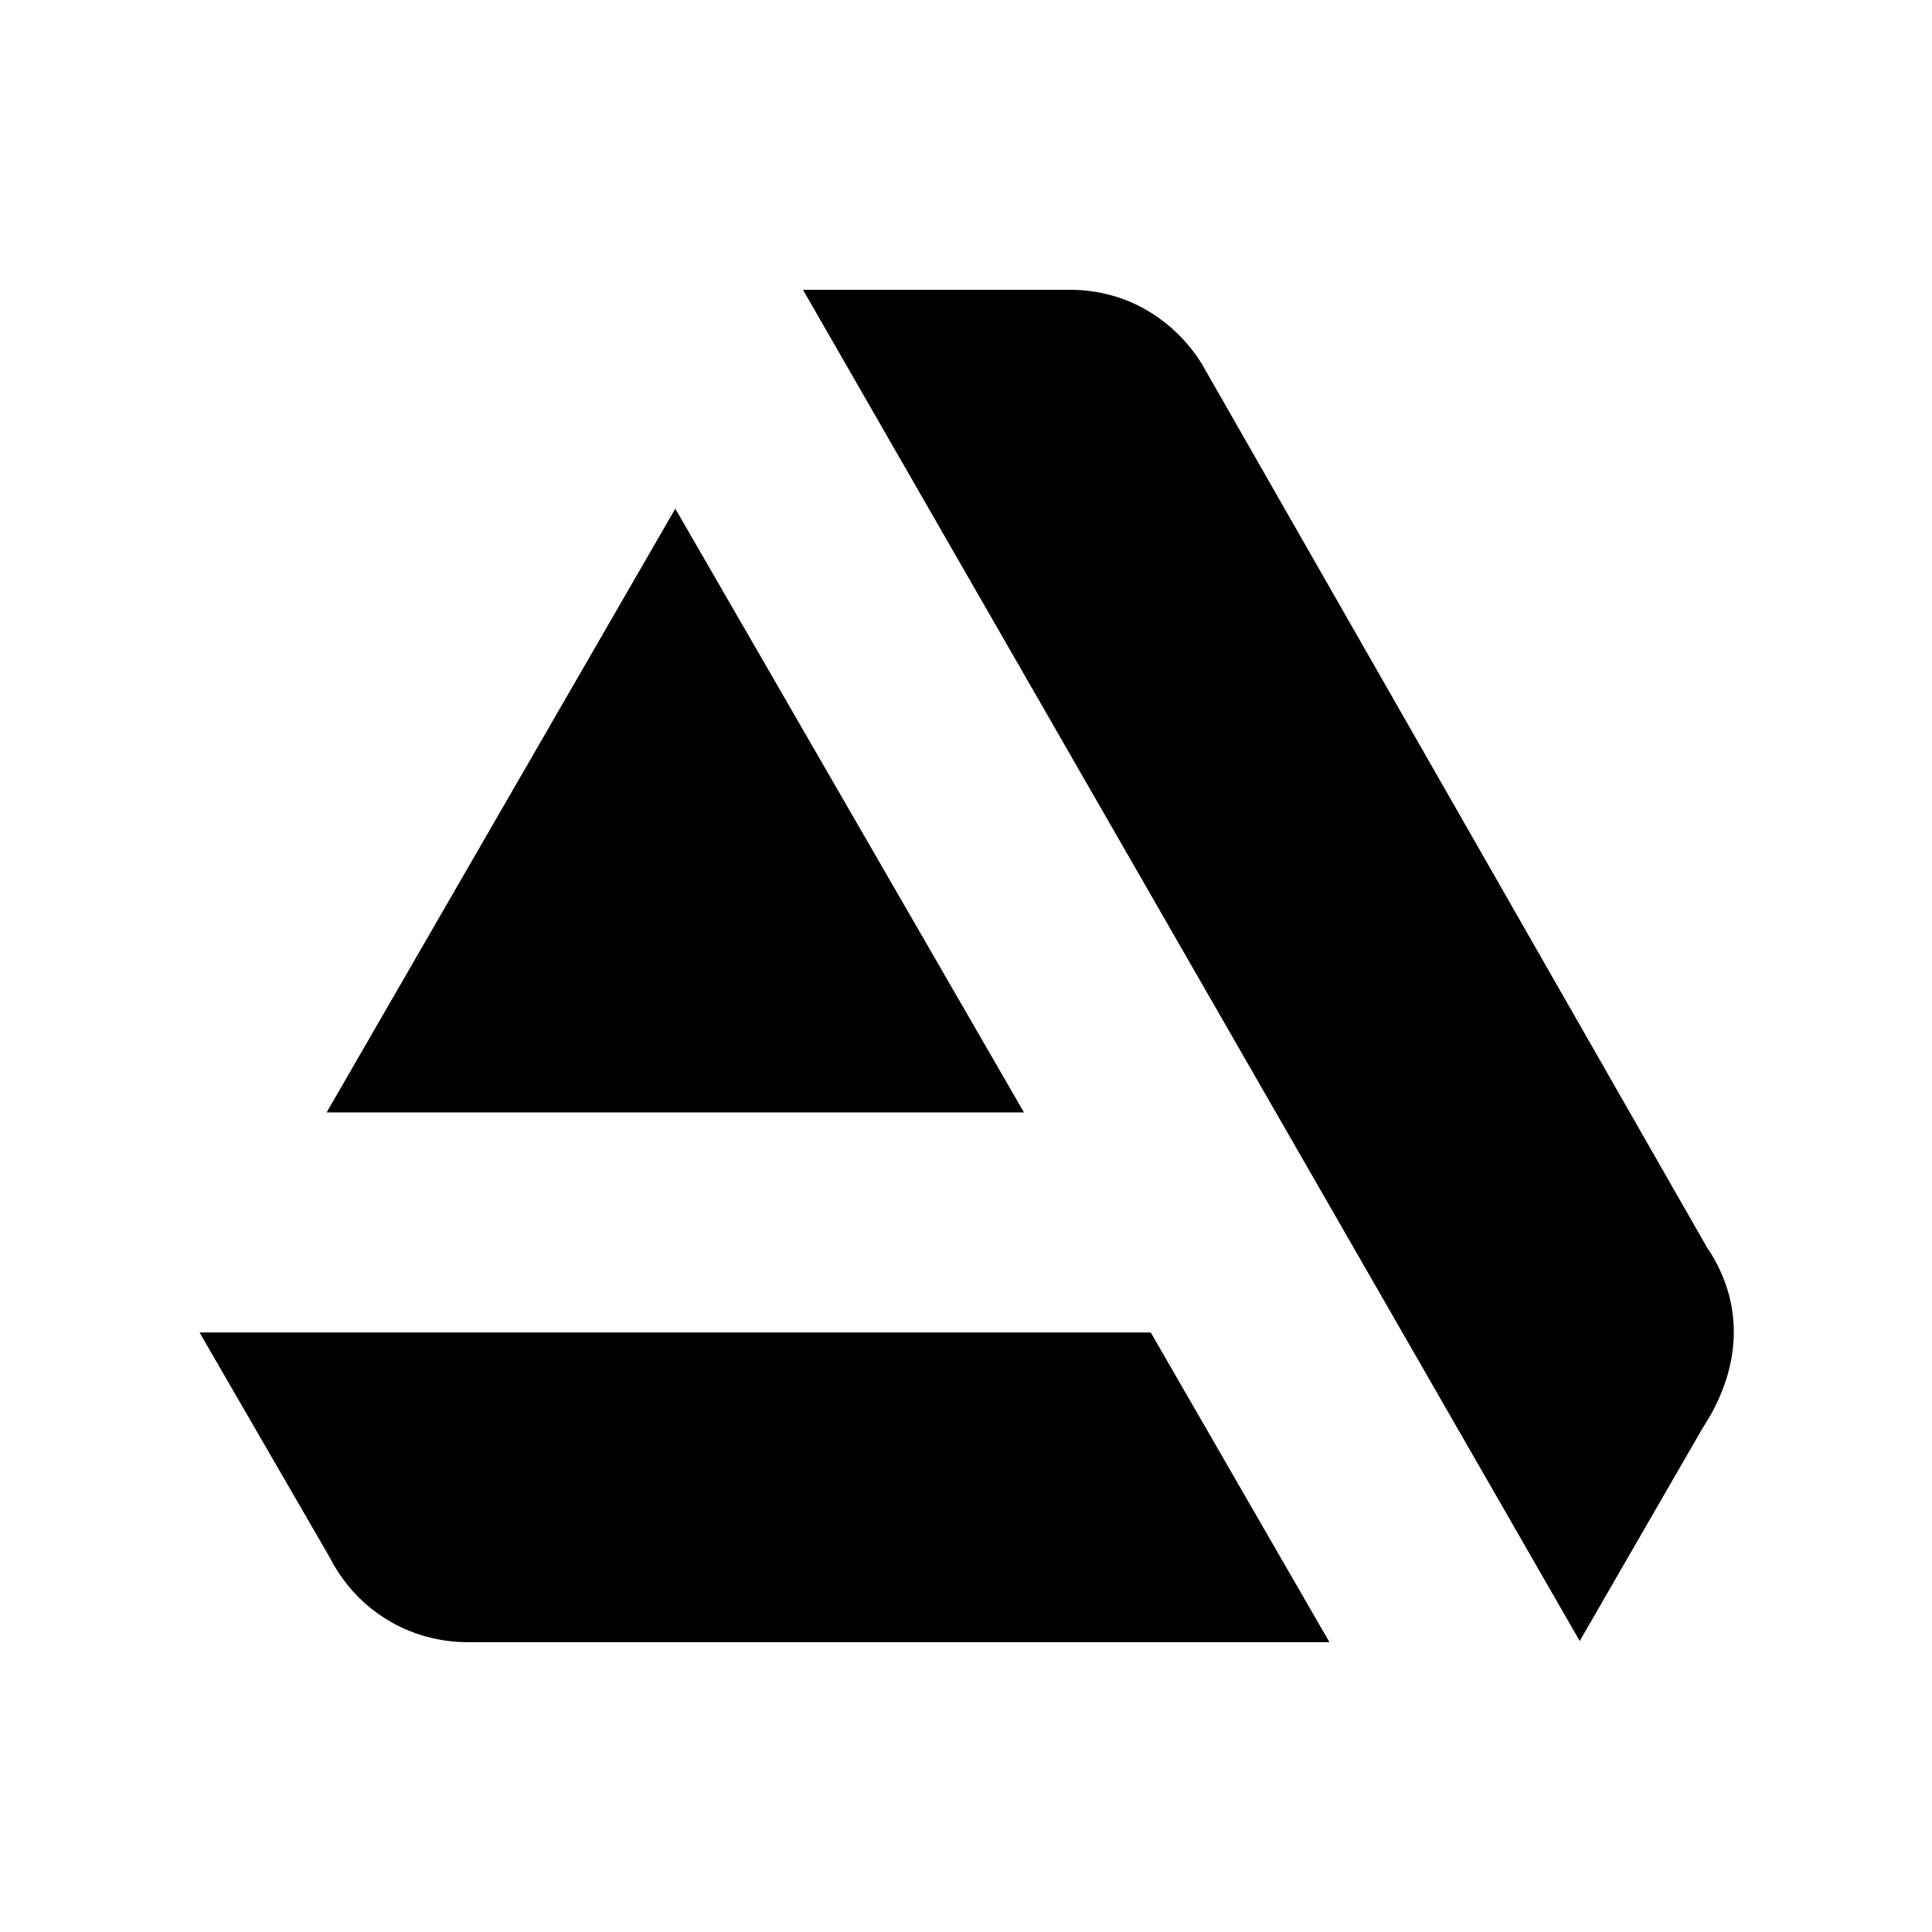
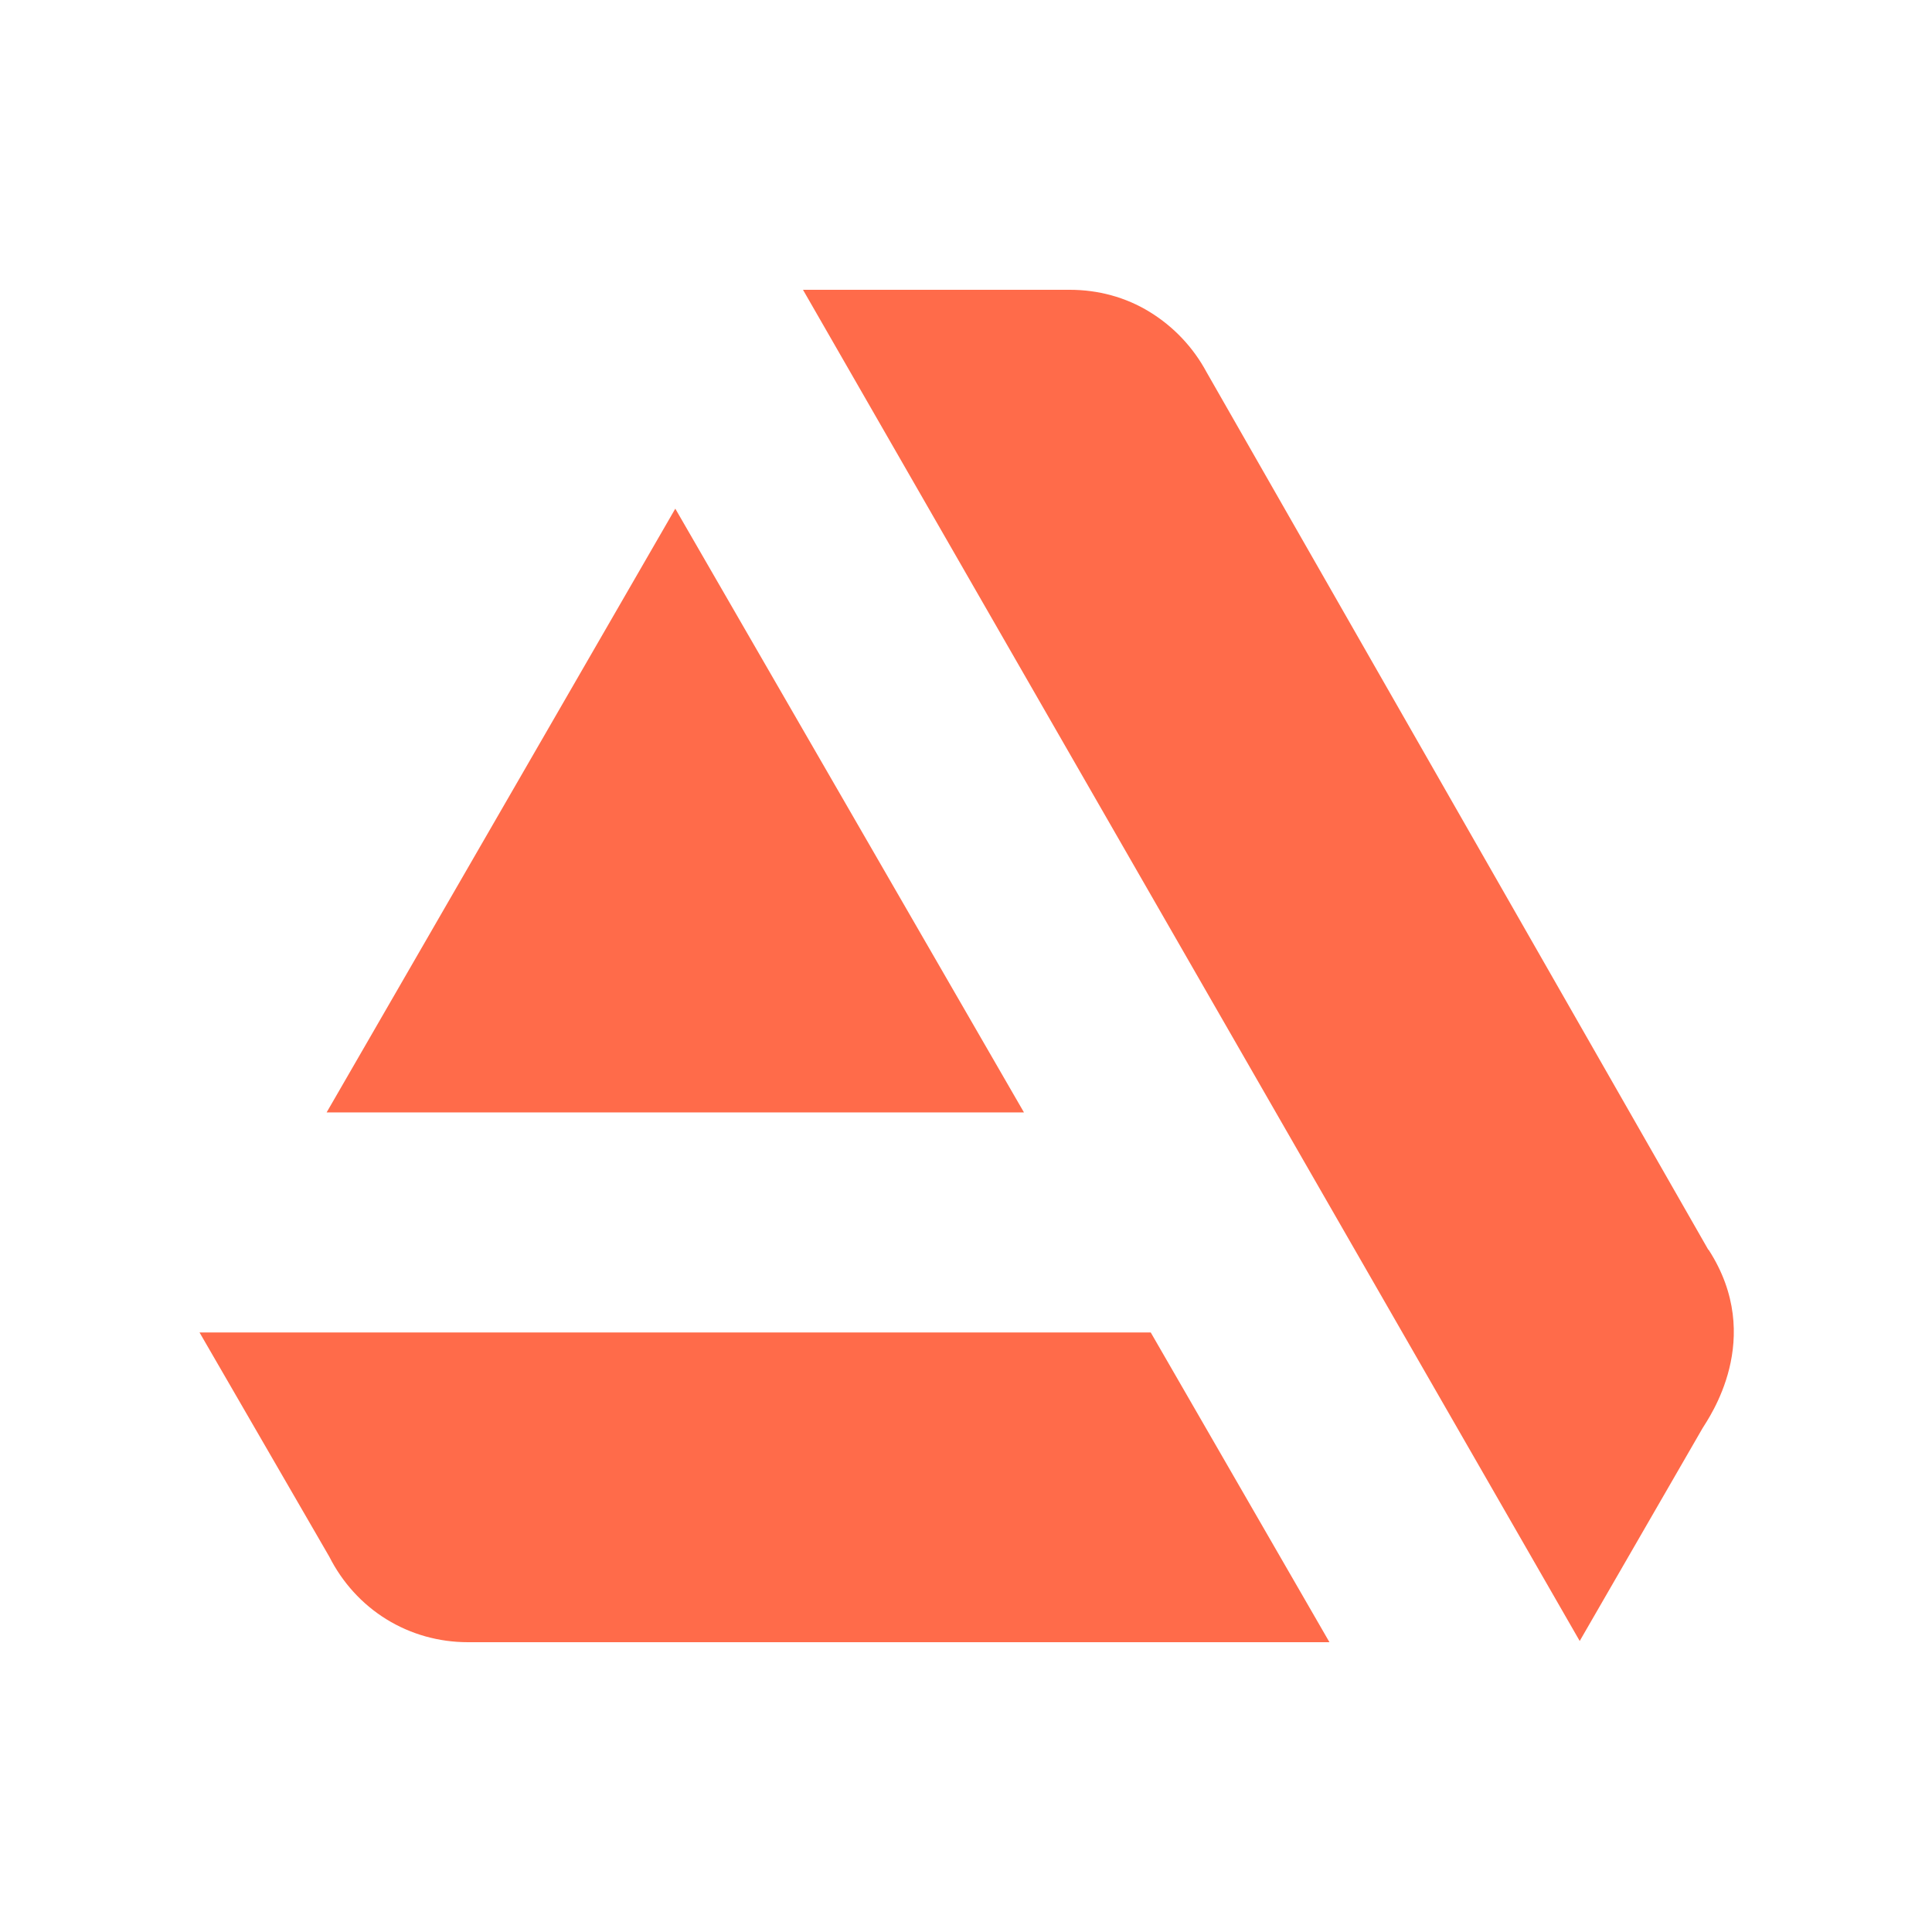
<svg xmlns="http://www.w3.org/2000/svg" viewBox="0 0 640 640">
-   <path d="M66.1 441.4L109.1 515.7C113.4 524.2 119.9 531.4 128 536.4C136.1 541.4 145.4 544 155 544L440.4 544L381.2 441.4L66.1 441.4zM565.9 414L399.7 123.3C395.3 115.1 388.8 108.2 380.8 103.3C372.8 98.4 363.7 96 354.4 96L266 96L523.3 543.6L564 473.1C565.9 469.9 585 443.4 566 414zM339.2 368.5L223.7 168.5L108.2 368.5L339.2 368.5z" />
+   <path fill="#FF6B4A" d="M66.1 441.4L109.1 515.7C113.4 524.2 119.9 531.4 128 536.4C136.1 541.4 145.4 544 155 544L440.4 544L381.2 441.4L66.1 441.4zM565.9 414L399.7 123.3C395.3 115.1 388.8 108.2 380.8 103.3C372.8 98.4 363.7 96 354.4 96L266 96L523.3 543.6L564 473.1C565.9 469.9 585 443.4 566 414zM339.2 368.5L223.7 168.5L108.2 368.5L339.2 368.5z" />
</svg>
